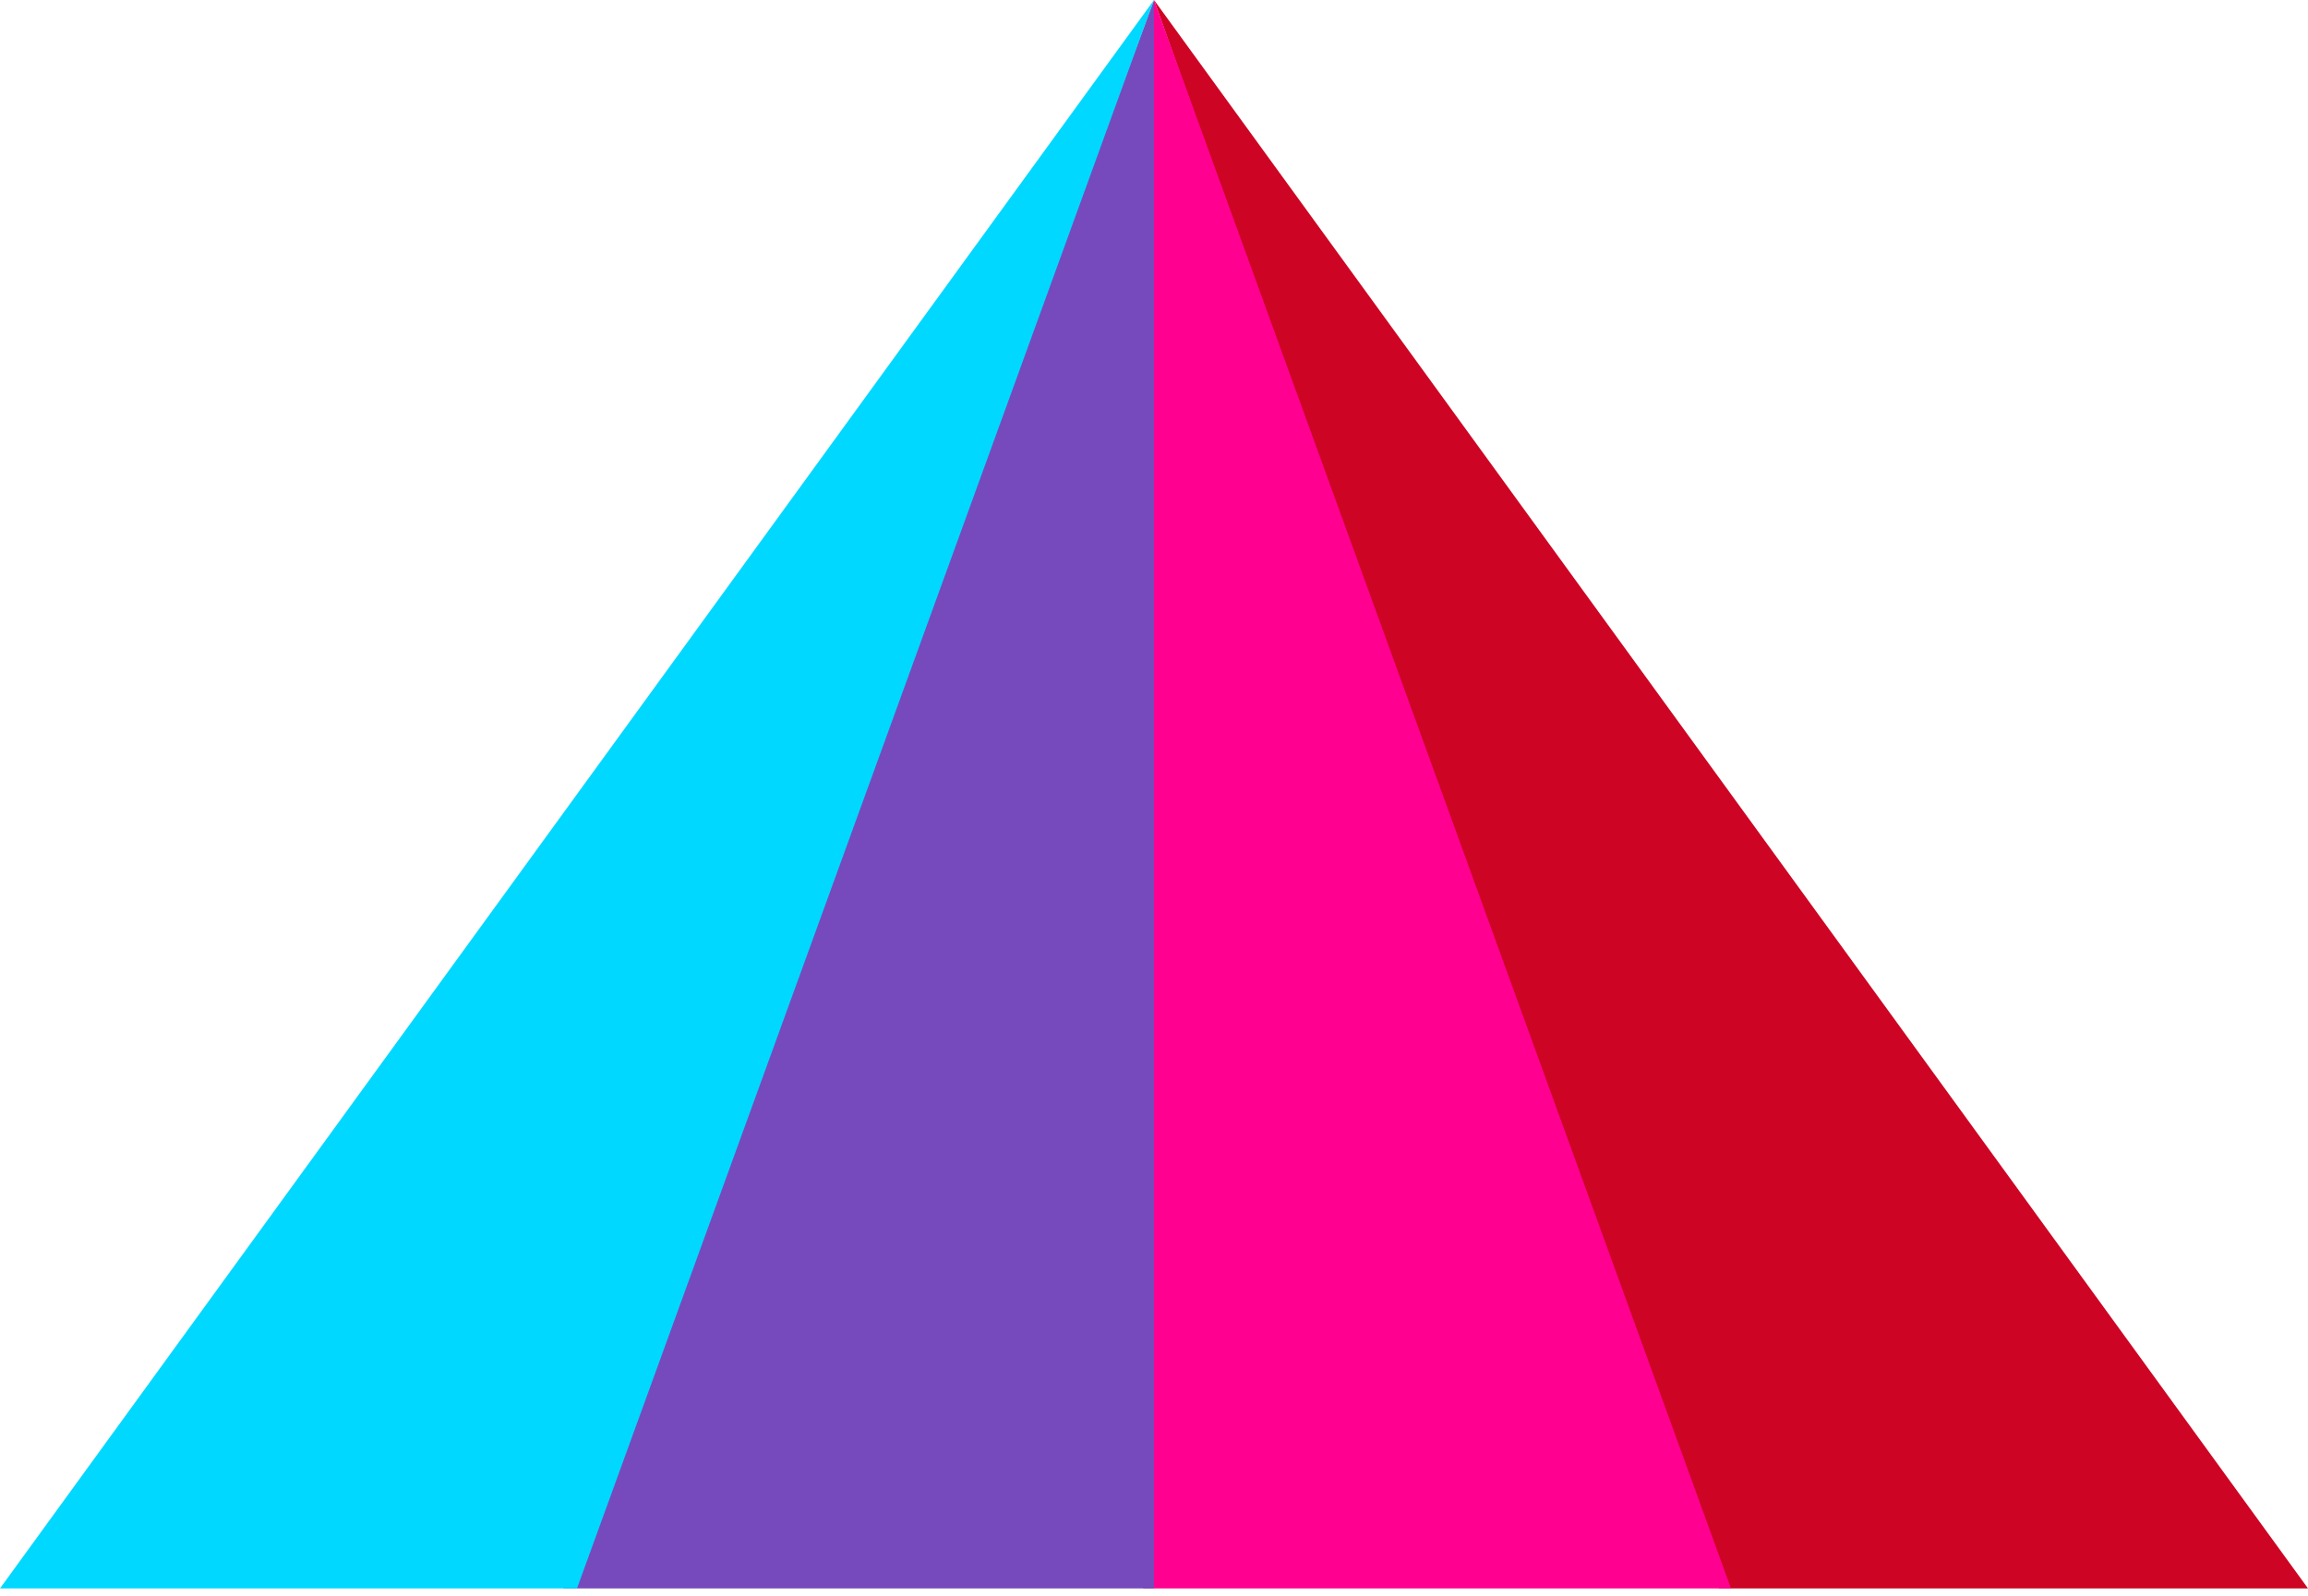
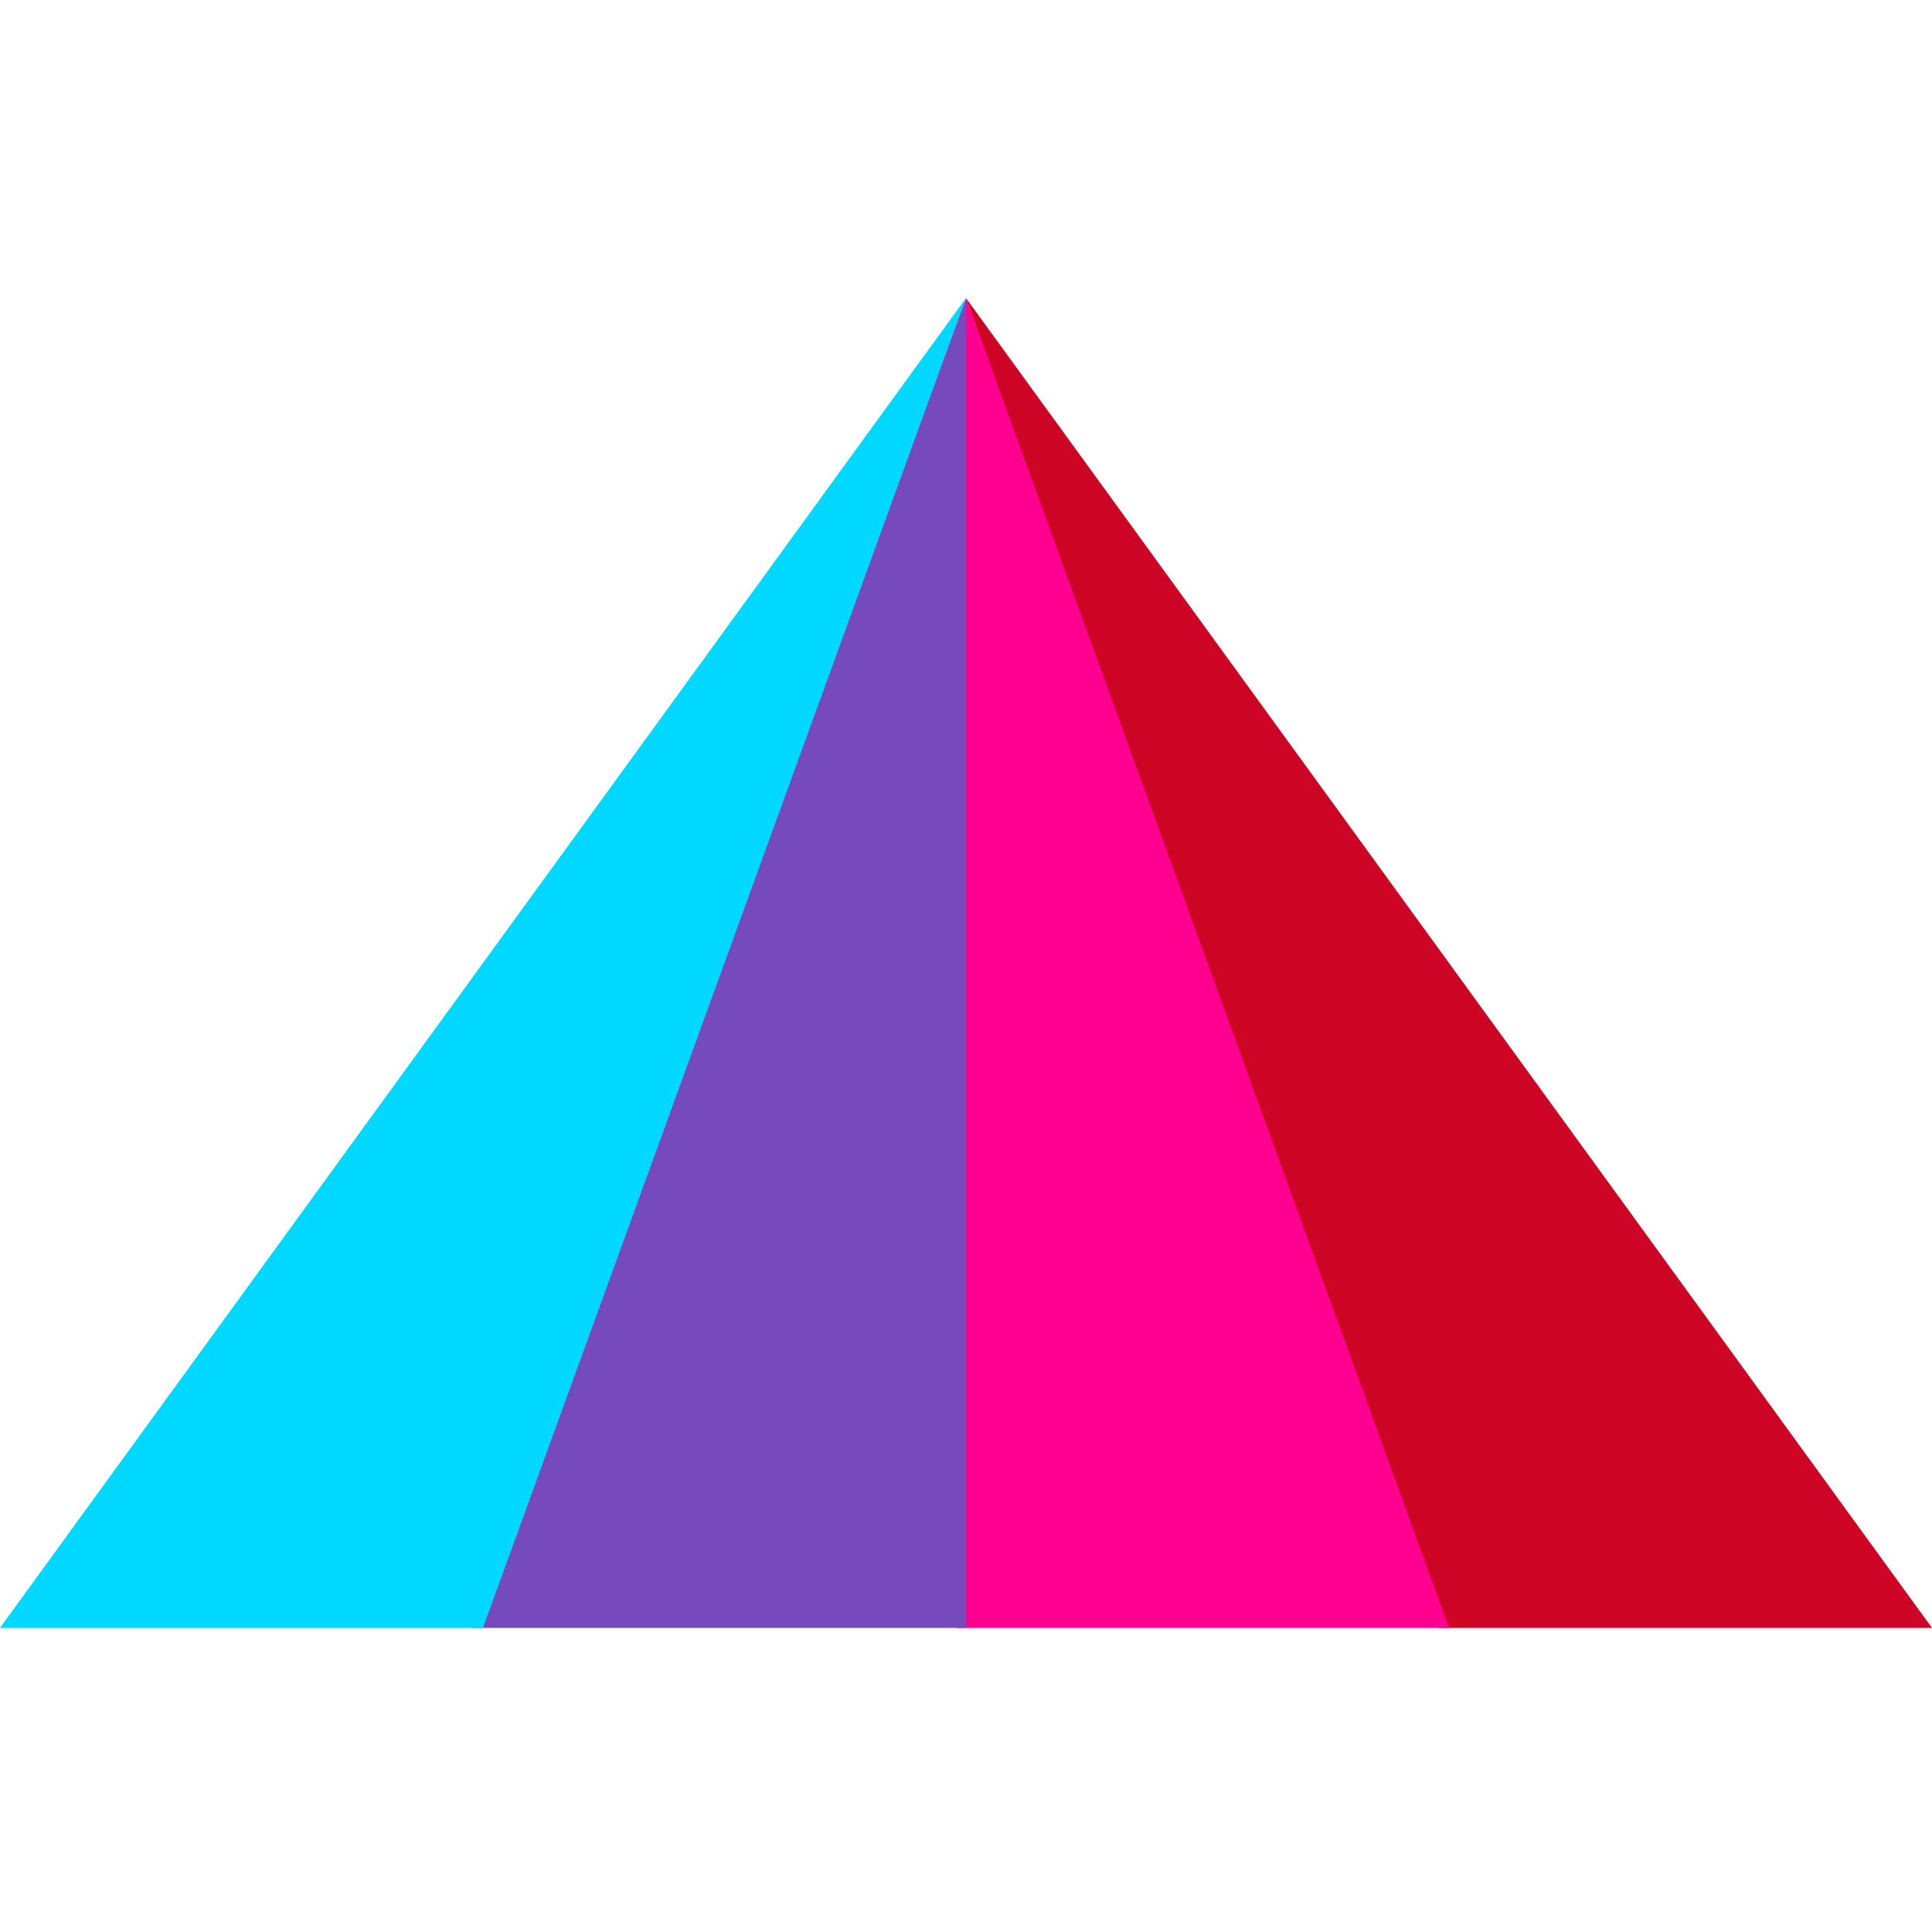
- <svg xmlns="http://www.w3.org/2000/svg" width="256px" height="177px" viewBox="0 0 256 177" version="1.1" preserveAspectRatio="xMidYMid">
+ <svg xmlns="http://www.w3.org/2000/svg" width="50px" height="50px" viewBox="0 0 256 177" version="1.1" preserveAspectRatio="xMidYMid">
  <g>
    <polygon fill="#CD0423" points="128.001 -0 190.663 176.207 256 176.207" class="path-4" />
    <polygon fill="#FF0090" points="128 -0 126.807 176.207 192 176.207" class="path-3" />
    <polygon fill="#764ABC" points="128 -0 62.47 176.207 128 176.207" class="path-2" />
    <polygon fill="#00D8FF" points="-0 176.207 64 176.207 128 -0" class="path-1" />
  </g>
</svg>
